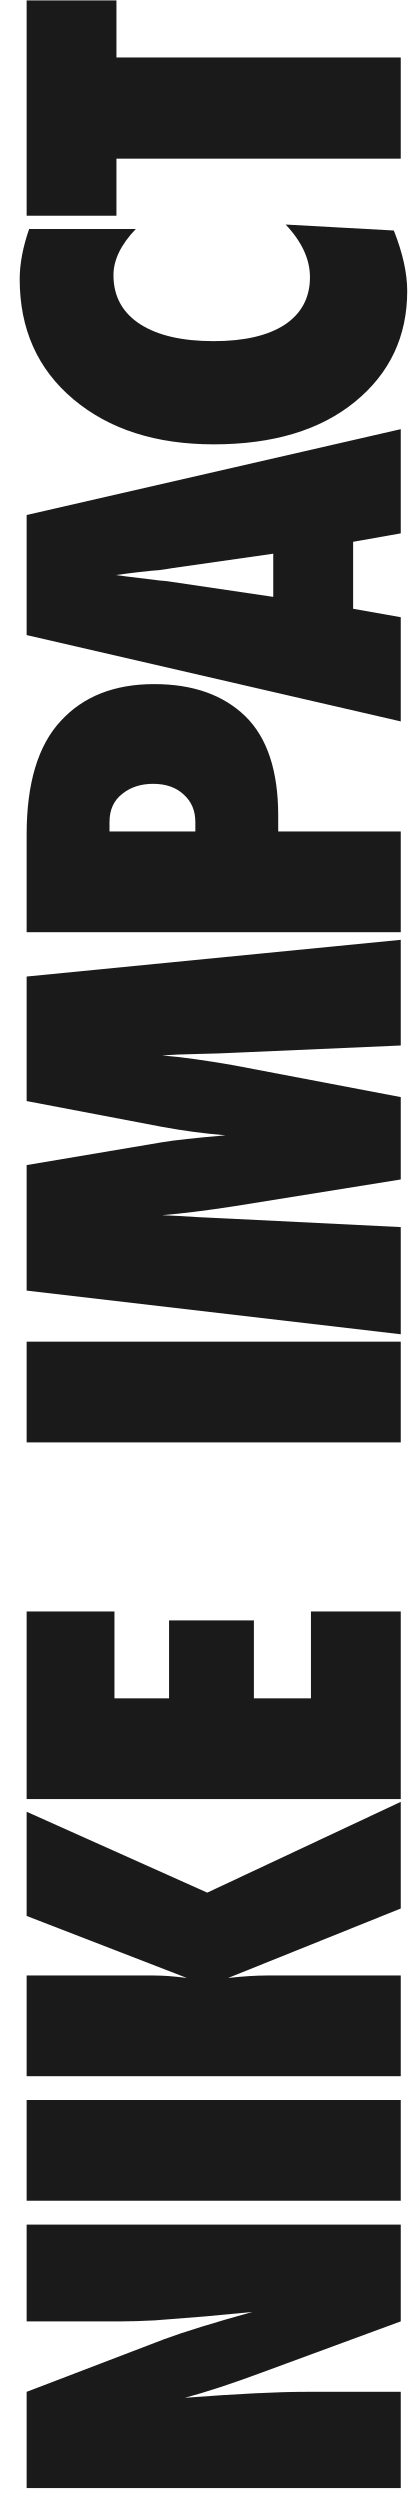
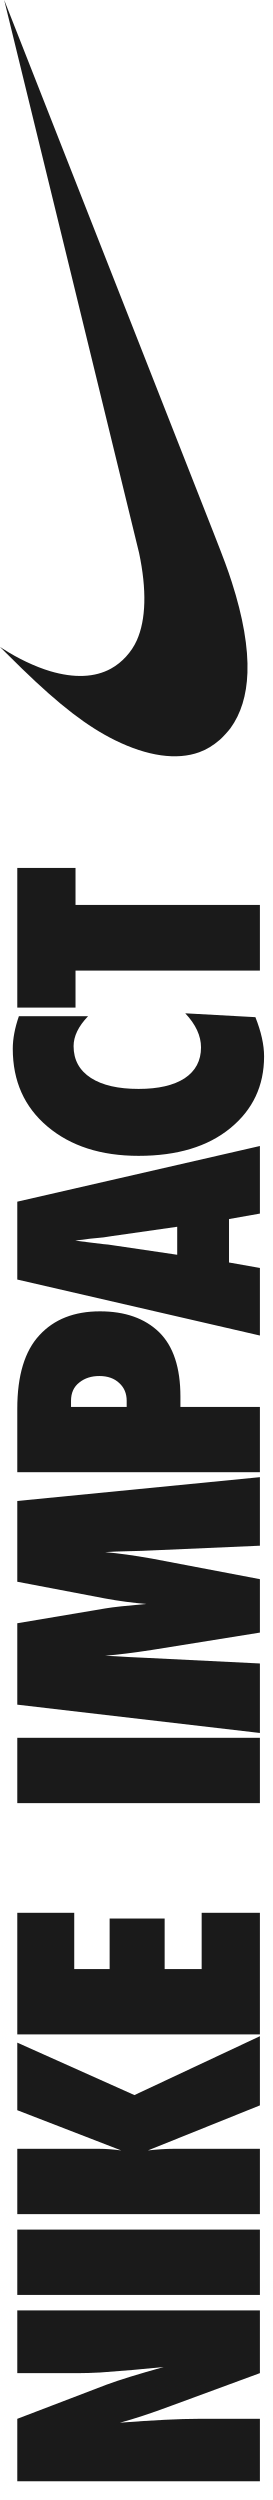
- <svg xmlns="http://www.w3.org/2000/svg" width="22" height="131" viewBox="0 0 22 131" fill="none">
+ <svg xmlns="http://www.w3.org/2000/svg" width="22" height="202" viewBox="0 0 22 202" fill="none">
+   <path d="M19.992 54.365C19.927 56.186 19.466 57.675 18.619 58.843C18.458 59.064 17.971 59.596 17.767 59.771C17.22 60.244 16.689 60.565 16.099 60.781C14.287 61.44 11.907 61.102 9.296 59.812C7.061 58.708 4.841 57.004 1.775 54.026C1.324 53.589 -3.859e-07 52.281 -3.86156e-07 52.275C-3.86156e-07 52.275 0.113 52.345 0.252 52.433C1.442 53.203 2.841 53.869 4.053 54.231C5.999 54.809 7.672 54.739 8.964 54.026C9.854 53.536 10.631 52.69 11.055 51.738C11.8 50.074 11.864 47.646 11.237 44.674C11.194 44.47 8.723 34.336 5.747 22.152C2.772 9.969 0.338 -0.002 0.338 -0.002C0.338 -0.002 11.467 28.305 17.236 42.999C18.147 45.328 18.378 45.947 18.732 47.045C19.633 49.841 20.067 52.345 19.992 54.371L19.992 54.365Z" fill="#1A1A1A" />
  <g style="mix-blend-mode:luminosity">
-     <path d="M21 130.376L1.396 130.376L1.396 125.332L8.598 122.576C9.621 122.195 11.163 121.718 13.226 121.146C12.654 121.198 11.831 121.276 10.756 121.38C9.664 121.467 8.78 121.536 8.104 121.588C7.428 121.623 6.856 121.64 6.388 121.64L1.396 121.64L1.396 116.57L21 116.57L21 121.64L13.798 124.292C12.169 124.899 10.799 125.349 9.69 125.644C12.429 125.436 14.535 125.332 16.008 125.332L21 125.332L21 130.376ZM21 115.319L1.396 115.319L1.396 110.041L21 110.041L21 115.319ZM21 108.794L1.396 108.794L1.396 103.516L8.052 103.516C8.555 103.516 9.135 103.559 9.794 103.646L1.396 100.396L1.396 94.936L10.86 99.174L21 94.416L21 100.006L11.952 103.646C12.732 103.559 13.408 103.516 13.98 103.516L21 103.516L21 108.794ZM21 94.27L1.396 94.27L1.396 84.442L5.998 84.442L5.998 88.993L8.858 88.993L8.858 84.91L13.304 84.91L13.304 88.993L16.294 88.993L16.294 84.442L21 84.442L21 94.27ZM21 75.583L1.396 75.583L1.396 70.305L21 70.305L21 75.583ZM21 69.916L1.396 67.628L1.396 61.05L8.494 59.854C9.101 59.75 10.21 59.628 11.822 59.49C10.73 59.403 9.621 59.256 8.494 59.048L1.396 57.696L1.396 51.17L21 49.246L21 54.784L12.056 55.174C11.796 55.191 11.259 55.208 10.444 55.226C9.612 55.243 8.962 55.269 8.494 55.304C9.534 55.39 10.791 55.564 12.264 55.824L21 57.488L21 61.804L12.264 63.208C10.808 63.433 9.551 63.589 8.494 63.676C8.962 63.693 9.603 63.728 10.418 63.78C11.215 63.814 11.761 63.84 12.056 63.858L21 64.3L21 69.916ZM21 48.847L1.396 48.847L1.396 43.725C1.396 41.038 1.994 39.053 3.19 37.771C4.369 36.488 5.998 35.847 8.078 35.847C10.106 35.847 11.701 36.41 12.862 37.537C14.006 38.663 14.578 40.397 14.578 42.737L14.578 43.569L21 43.569L21 48.847ZM10.236 43.569L10.236 43.075C10.236 42.485 10.037 42.009 9.638 41.645C9.239 41.263 8.702 41.073 8.026 41.073C7.385 41.073 6.847 41.246 6.414 41.593C5.963 41.939 5.738 42.433 5.738 43.075L5.738 43.569L10.236 43.569ZM21 37.802L1.396 33.278L1.396 26.986L21 22.488L21 27.948L18.504 28.39L18.504 31.9L21 32.342L21 37.802ZM14.318 31.276L14.318 29.014L9.04 29.768C8.849 29.803 8.624 29.837 8.364 29.872C8.104 29.889 7.749 29.924 7.298 29.976C6.847 30.028 6.44 30.08 6.076 30.132C6.44 30.184 6.847 30.236 7.298 30.288C7.749 30.34 8.104 30.383 8.364 30.418C8.624 30.435 8.849 30.461 9.04 30.496L14.318 31.276ZM11.198 23.284C8.165 23.284 5.712 22.495 3.84 20.918C1.968 19.34 1.032 17.243 1.032 14.626C1.032 13.829 1.197 12.953 1.526 12L7.116 12C6.336 12.815 5.946 13.62 5.946 14.418C5.946 15.527 6.414 16.385 7.35 16.992C8.269 17.581 9.551 17.876 11.198 17.876C12.793 17.876 14.032 17.59 14.916 17.018C15.8 16.428 16.242 15.597 16.242 14.522C16.242 13.586 15.817 12.667 14.968 11.766L20.636 12.078C21.104 13.257 21.338 14.314 21.338 15.25C21.338 17.625 20.428 19.557 18.608 21.048C16.788 22.538 14.318 23.284 11.198 23.284ZM6.102 11.305L1.396 11.305L1.396 0.021L6.102 0.021L6.102 3.011L21 3.011L21 8.315L6.102 8.315L6.102 11.305Z" fill="#1A1A1A" />
+     <path d="M21 200.485L1.396 200.485L1.396 195.441L8.598 192.685C9.621 192.304 11.163 191.827 13.226 191.255C12.654 191.307 11.831 191.385 10.756 191.489C9.664 191.576 8.78 191.645 8.104 191.697C7.428 191.732 6.856 191.749 6.388 191.749L1.396 191.749L1.396 186.679L21 186.679L21 191.749L13.798 194.401C12.169 195.008 10.799 195.459 9.69 195.753C12.429 195.545 14.535 195.441 16.008 195.441L21 195.441L21 200.485ZM21 185.429L1.396 185.429L1.396 180.151L21 180.151L21 185.429ZM21 178.903L1.396 178.903L1.396 173.625L8.052 173.625C8.555 173.625 9.135 173.669 9.794 173.755L1.396 170.505L1.396 165.045L10.86 169.283L21 164.525L21 170.115L11.952 173.755C12.732 173.669 13.408 173.625 13.98 173.625L21 173.625L21 178.903ZM21 164.38L1.396 164.38L1.396 154.552L5.998 154.552L5.998 159.102L8.858 159.102L8.858 155.02L13.304 155.02L13.304 159.102L16.294 159.102L16.294 154.552L21 154.552L21 164.38ZM21 145.692L1.396 145.692L1.396 140.414L21 140.414L21 145.692ZM21 140.025L1.396 137.737L1.396 131.159L8.494 129.963C9.101 129.859 10.21 129.738 11.822 129.599C10.73 129.512 9.621 129.365 8.494 129.157L1.396 127.805L1.396 121.279L21 119.355L21 124.893L12.056 125.283C11.796 125.3 11.259 125.318 10.444 125.335C9.612 125.352 8.962 125.378 8.494 125.413C9.534 125.5 10.791 125.673 12.264 125.933L21 127.597L21 131.913L12.264 133.317C10.808 133.542 9.551 133.698 8.494 133.785C8.962 133.802 9.603 133.837 10.418 133.889C11.215 133.924 11.761 133.95 12.056 133.967L21 134.409L21 140.025ZM21 118.956L1.396 118.956L1.396 113.834C1.396 111.147 1.994 109.163 3.19 107.88C4.369 106.597 5.998 105.956 8.078 105.956C10.106 105.956 11.701 106.519 12.862 107.646C14.006 108.773 14.578 110.506 14.578 112.846L14.578 113.678L21 113.678L21 118.956ZM10.236 113.678L10.236 113.184C10.236 112.595 10.037 112.118 9.638 111.754C9.239 111.373 8.702 111.182 8.026 111.182C7.385 111.182 6.847 111.355 6.414 111.702C5.963 112.049 5.738 112.543 5.738 113.184L5.738 113.678L10.236 113.678ZM21 107.911L1.396 103.387L1.396 97.095L21 92.597L21 98.057L18.504 98.499L18.504 102.009L21 102.451L21 107.911ZM14.318 101.385L14.318 99.123L9.04 99.877C8.849 99.912 8.624 99.947 8.364 99.981C8.104 99.999 7.749 100.033 7.298 100.085C6.847 100.137 6.44 100.189 6.076 100.241C6.44 100.293 6.847 100.345 7.298 100.397C7.749 100.449 8.104 100.493 8.364 100.527C8.624 100.545 8.849 100.571 9.04 100.605L14.318 101.385ZM11.198 93.393C8.165 93.393 5.712 92.605 3.84 91.027C1.968 89.45 1.032 87.353 1.032 84.735C1.032 83.938 1.197 83.062 1.526 82.109L7.116 82.109C6.336 82.924 5.946 83.73 5.946 84.527C5.946 85.636 6.414 86.495 7.35 87.101C8.269 87.691 9.551 87.985 11.198 87.985C12.793 87.985 14.032 87.699 14.916 87.127C15.8 86.538 16.242 85.706 16.242 84.631C16.242 83.695 15.817 82.776 14.968 81.875L20.636 82.187C21.104 83.366 21.338 84.423 21.338 85.359C21.338 87.734 20.428 89.666 18.608 91.157C16.788 92.648 14.318 93.393 11.198 93.393ZM6.102 81.414L1.396 81.414L1.396 70.13L6.102 70.13L6.102 73.12L21 73.12L21 78.424L6.102 78.424L6.102 81.414Z" fill="#1A1A1A" />
  </g>
</svg>
